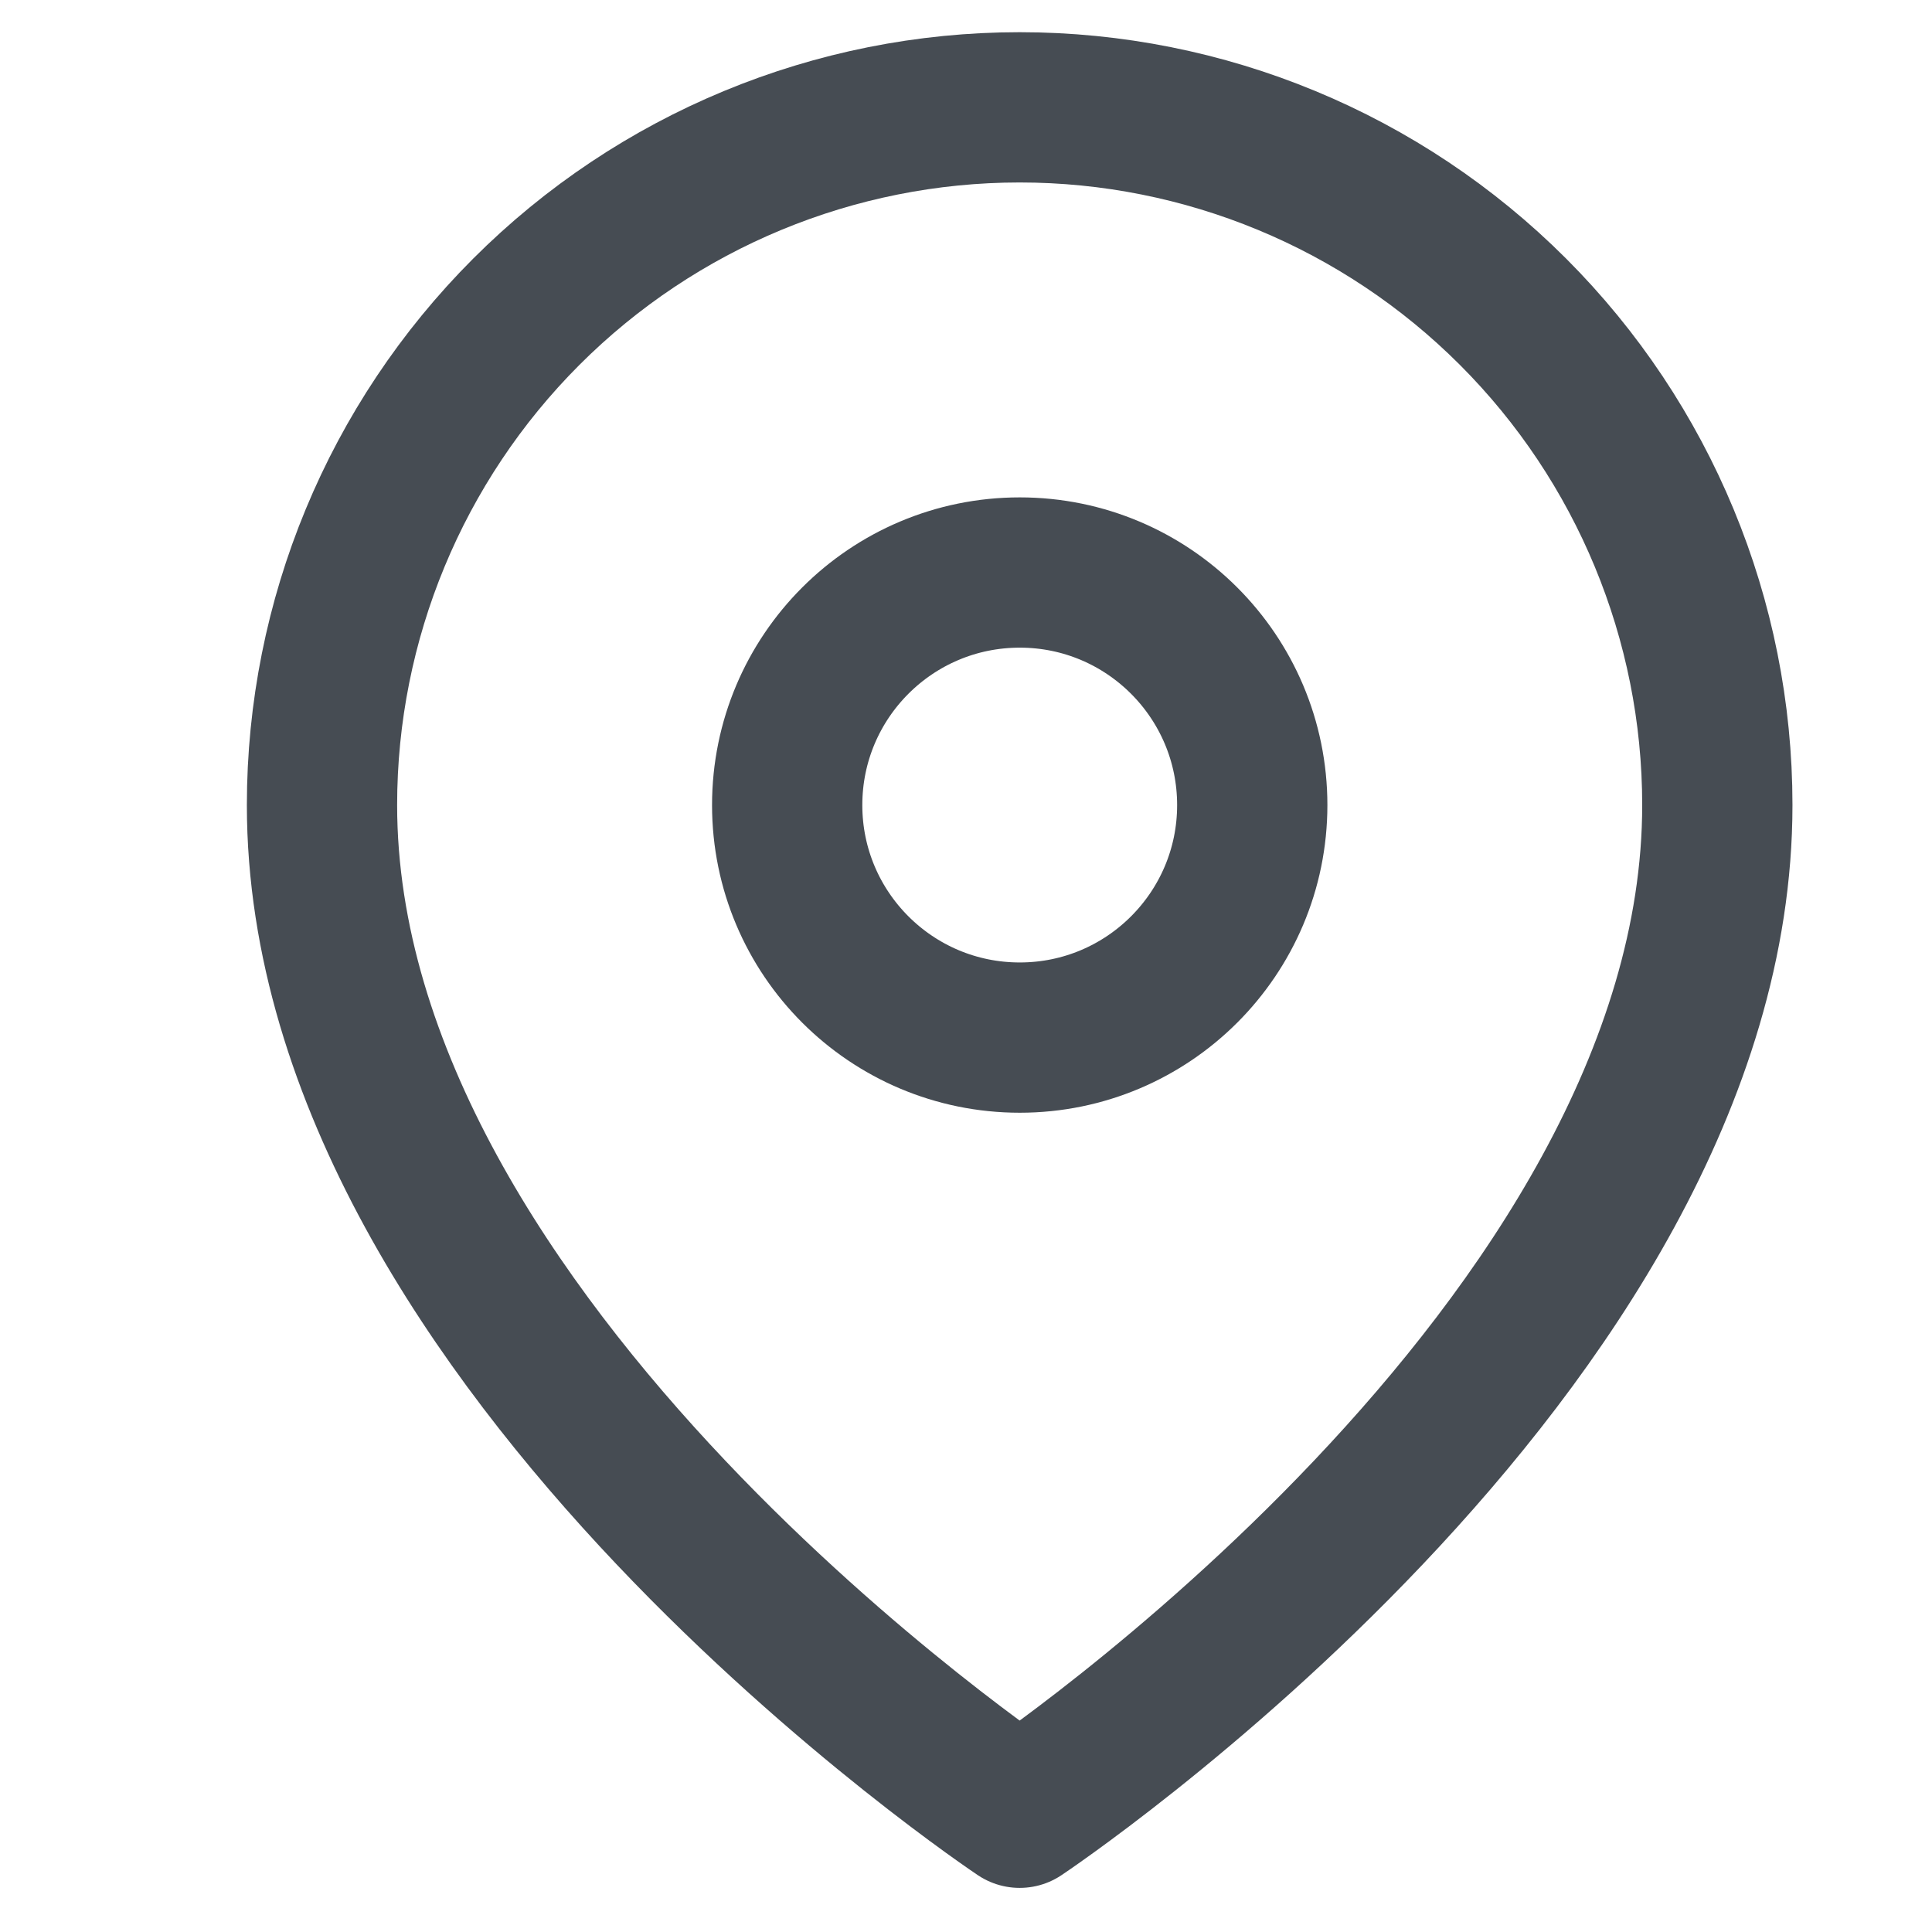
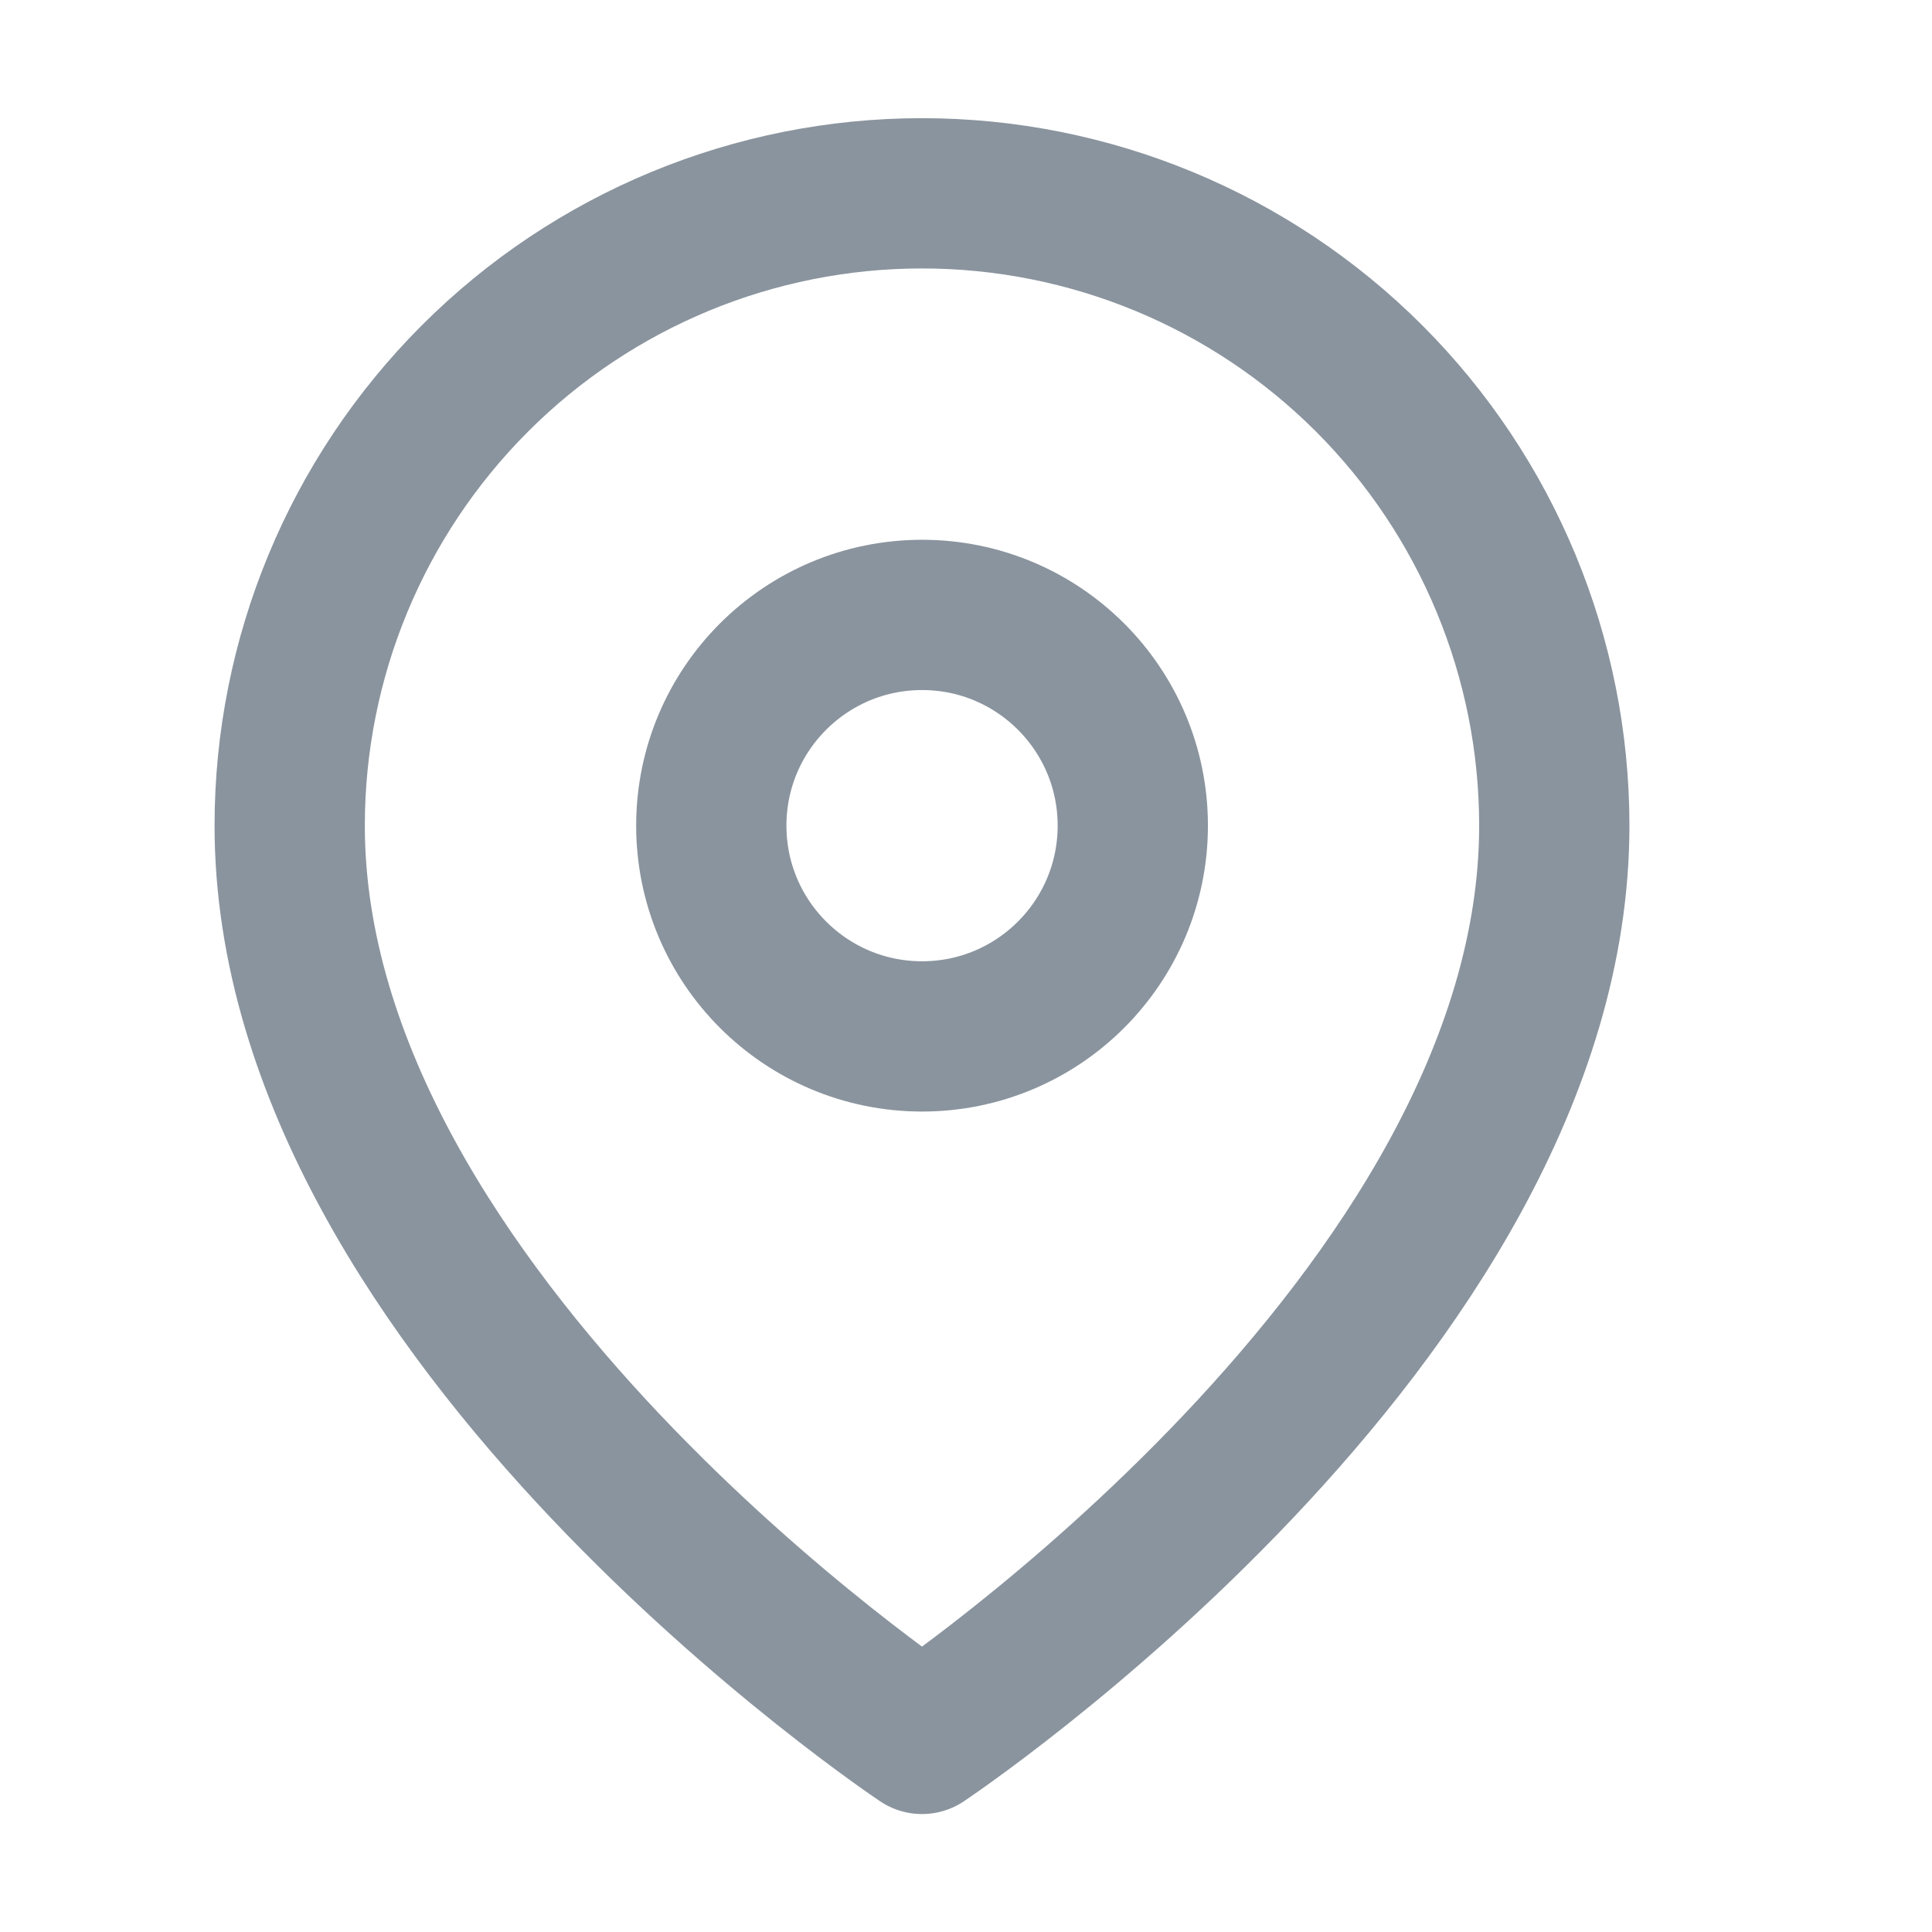
<svg xmlns="http://www.w3.org/2000/svg" width="18" height="18" viewBox="0 0 18 18" fill="none">
-   <path d="M16 7.5C16 12.556 9.5 16.889 9.5 16.889C9.5 16.889 3 12.556 3 7.5C3 5.776 3.685 4.123 4.904 2.904C6.123 1.685 7.776 1 9.5 1C11.224 1 12.877 1.685 14.096 2.904C15.315 4.123 16 5.776 16 7.5Z" stroke="#464C53" stroke-width="1.4" stroke-linecap="round" stroke-linejoin="round" />
-   <path d="M9.501 9.667C10.697 9.667 11.667 8.697 11.667 7.501C11.667 6.304 10.697 5.334 9.501 5.334C8.304 5.334 7.334 6.304 7.334 7.501C7.334 8.697 8.304 9.667 9.501 9.667Z" stroke="#464C53" stroke-width="1.4" stroke-linecap="round" stroke-linejoin="round" />
+   <path d="M14.481 7.692C14.481 12.274 8.59 16.201 8.59 16.201C8.59 16.201 2.699 12.274 2.699 7.692C2.699 6.129 3.32 4.631 4.425 3.526C5.529 2.421 7.028 1.801 8.59 1.801C10.152 1.801 11.651 2.421 12.756 3.526C13.86 4.631 14.481 6.129 14.481 7.692Z" stroke="#8A949E" stroke-width="1.4" stroke-linecap="round" stroke-linejoin="round" />
+   <path d="M8.591 9.656C9.675 9.656 10.554 8.777 10.554 7.692C10.554 6.608 9.675 5.729 8.591 5.729C7.506 5.729 6.627 6.608 6.627 7.692C6.627 8.777 7.506 9.656 8.591 9.656Z" stroke="#8A949E" stroke-width="1.4" stroke-linecap="round" stroke-linejoin="round" />
</svg>
